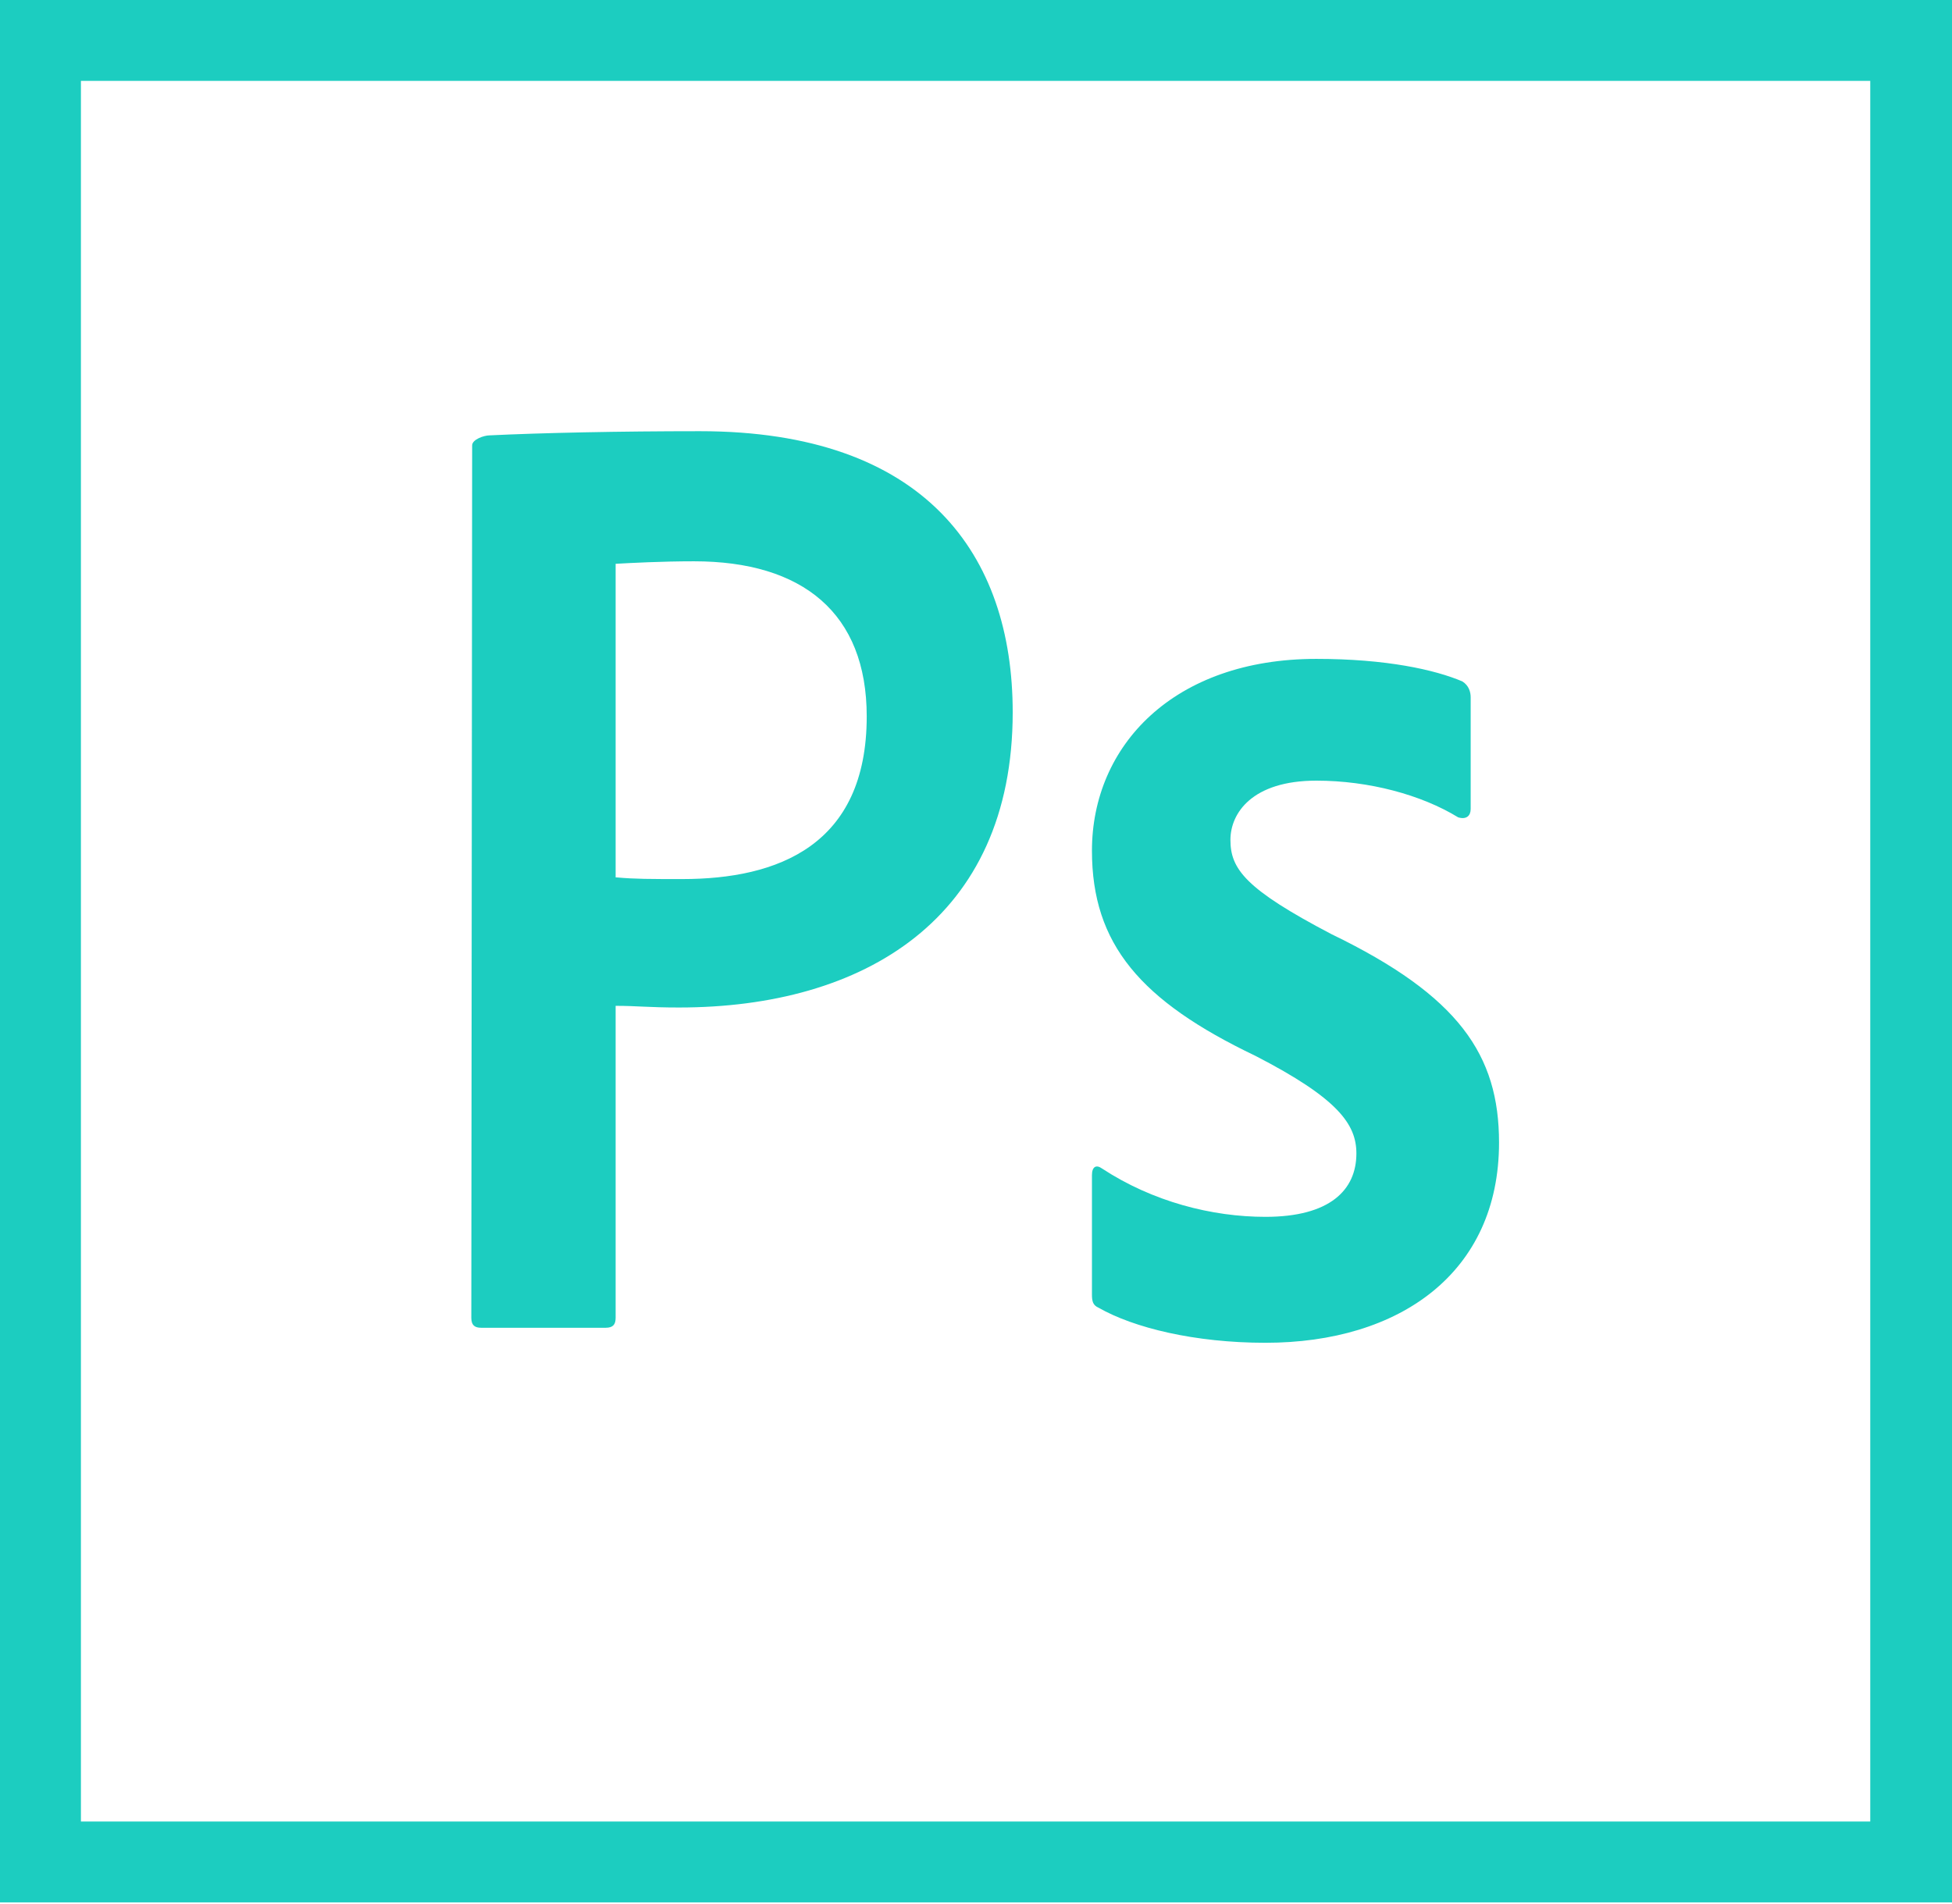
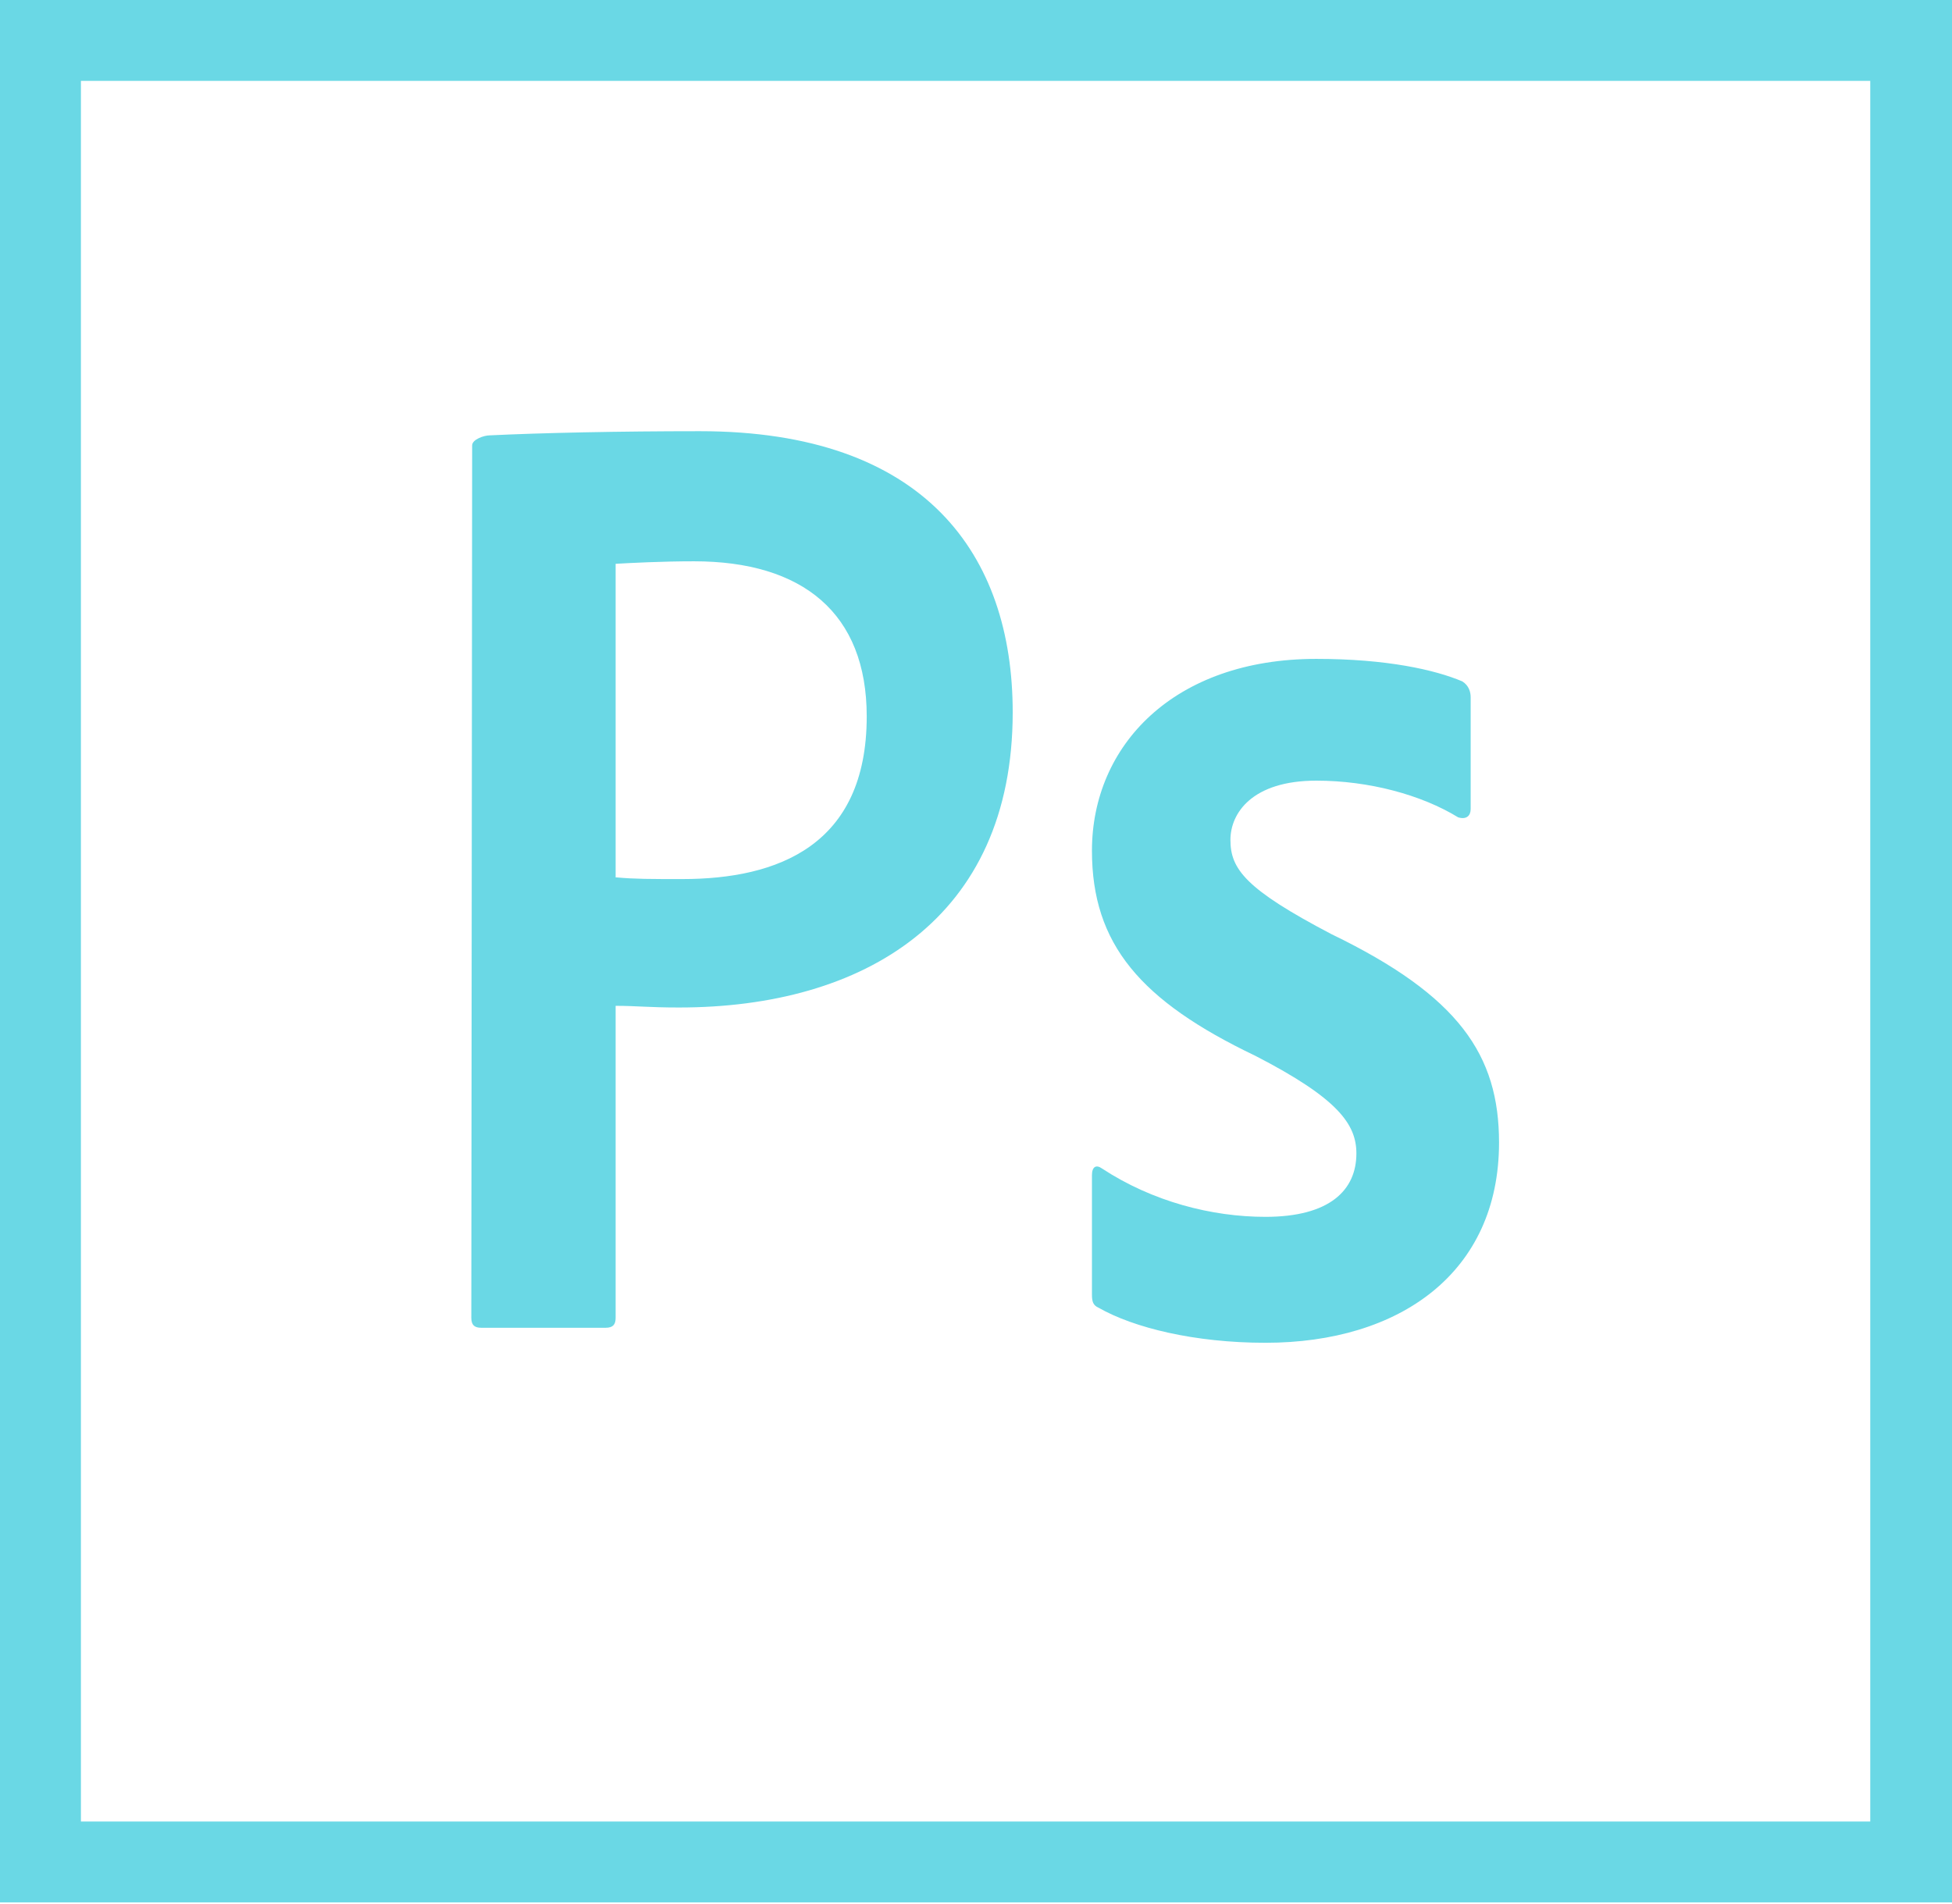
<svg xmlns="http://www.w3.org/2000/svg" version="1.1" id="Calque_1" x="0px" y="0px" viewBox="1200 -1038 234 228.2" enable-background="new 1200 -1038 234 228.2" xml:space="preserve">
-   <path fill="#1CCDC0" d="M1209.7-1028.3h214.5v208.7h-214.5V-1028.3z M1200-809.9h234V-1038h-234V-809.9z M1357.8-944.4  c-7.7,0-10.3,3.9-10.3,7.1c0,3.5,1.8,5.9,12.1,11.3c15.3,7.4,20.1,14.5,20.1,25c0,15.6-11.9,24-28,24c-8.5,0-15.8-1.8-20-4.2  c-0.7-0.3-0.8-0.8-0.8-1.6v-14.3c0-1,0.5-1.3,1.2-0.8c6.1,4,13.2,5.8,19.6,5.8c7.7,0,10.9-3.2,10.9-7.6c0-3.5-2.2-6.6-12.1-11.7  c-13.8-6.6-19.6-13.4-19.6-24.6c0-12.6,9.8-23,26.9-23c8.4,0,14.2,1.3,17.5,2.7c0.8,0.5,1,1.3,1,1.9v13.4c0,0.8-0.5,1.3-1.5,1  C1370.4-942.7,1364.1-944.4,1357.8-944.4L1357.8-944.4z M1273.9-932.8c2.2,0.2,4,0.2,7.9,0.2c11.4,0,22.1-4,22.1-19.5  c0-12.4-7.7-18.6-20.7-18.6c-3.9,0-7.6,0.2-9.4,0.3V-932.8z M1256.6-984.6c0-0.7,1.4-1.2,2.1-1.2c6.2-0.3,15.5-0.5,25.2-0.5  c27,0,37.5,14.8,37.5,33.7c0,24.8-17.9,35.4-40,35.4c-3.7,0-5-0.2-7.6-0.2v37.4c0,0.8-0.3,1.2-1.2,1.2h-14.9c-0.8,0-1.2-0.3-1.2-1.2  L1256.6-984.6L1256.6-984.6z" />
+   <path fill="#6ad8e5" d="M1209.7-1028.3h214.5v208.7h-214.5V-1028.3z M1200-809.9h234V-1038h-234V-809.9z M1357.8-944.4  c-7.7,0-10.3,3.9-10.3,7.1c0,3.5,1.8,5.9,12.1,11.3c15.3,7.4,20.1,14.5,20.1,25c0,15.6-11.9,24-28,24c-8.5,0-15.8-1.8-20-4.2  c-0.7-0.3-0.8-0.8-0.8-1.6v-14.3c0-1,0.5-1.3,1.2-0.8c6.1,4,13.2,5.8,19.6,5.8c7.7,0,10.9-3.2,10.9-7.6c0-3.5-2.2-6.6-12.1-11.7  c-13.8-6.6-19.6-13.4-19.6-24.6c0-12.6,9.8-23,26.9-23c8.4,0,14.2,1.3,17.5,2.7c0.8,0.5,1,1.3,1,1.9v13.4c0,0.8-0.5,1.3-1.5,1  C1370.4-942.7,1364.1-944.4,1357.8-944.4L1357.8-944.4z M1273.9-932.8c2.2,0.2,4,0.2,7.9,0.2c11.4,0,22.1-4,22.1-19.5  c0-12.4-7.7-18.6-20.7-18.6c-3.9,0-7.6,0.2-9.4,0.3V-932.8z M1256.6-984.6c0-0.7,1.4-1.2,2.1-1.2c6.2-0.3,15.5-0.5,25.2-0.5  c27,0,37.5,14.8,37.5,33.7c0,24.8-17.9,35.4-40,35.4c-3.7,0-5-0.2-7.6-0.2v37.4c0,0.8-0.3,1.2-1.2,1.2h-14.9c-0.8,0-1.2-0.3-1.2-1.2  L1256.6-984.6L1256.6-984.6z" />
</svg>
